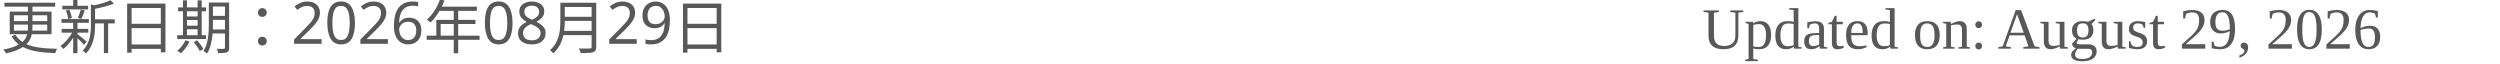
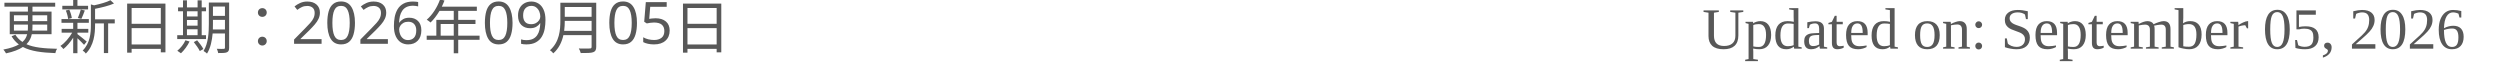
<svg xmlns="http://www.w3.org/2000/svg" width="514px" height="13px" viewBox="0 0 514 13" version="1.1">
  <g id="页面-1" stroke="none" stroke-width="1" fill="none" fill-rule="evenodd" font-family="STSongti-SC-Regular, Songti SC" font-size="12" font-weight="normal" letter-spacing="-0.05" line-spacing="17">
-     <text id="更新日期：2026年08月29日-Stati" fill="#585858">
-       <tspan x="0.128" y="10">更新日期：2026年08月29日                                                                               </tspan>
-       <tspan x="350" y="10" font-family="TimesNewRomanPSMT, Times New Roman">Updated on: August 29, 2026</tspan>
+     <text id="更新日期：2026年09月05日-Stati" fill="#585858">
+       <tspan x="0.128" y="10">更新日期：2026年09月05日                                                                               </tspan>
+       <tspan x="350" y="10" font-family="TimesNewRomanPSMT, Times New Roman">Updated on: September 05, 2026</tspan>
    </text>
  </g>
</svg>
